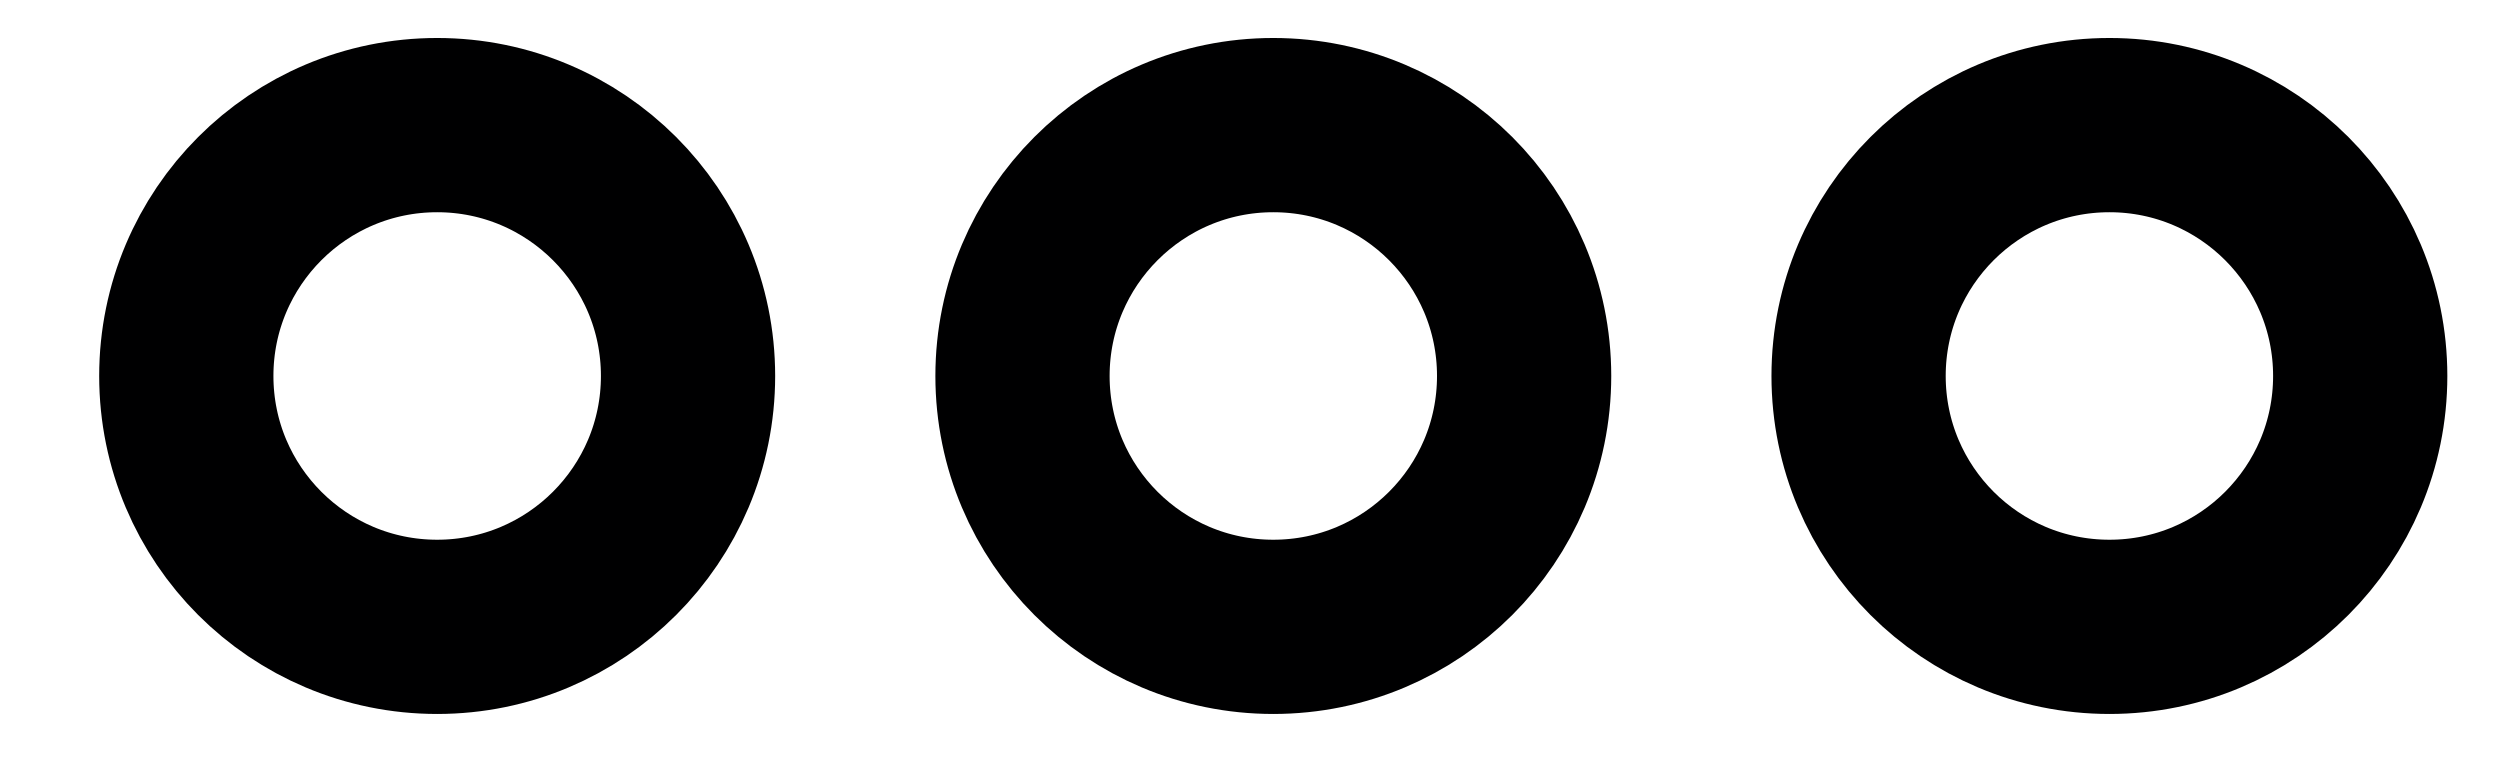
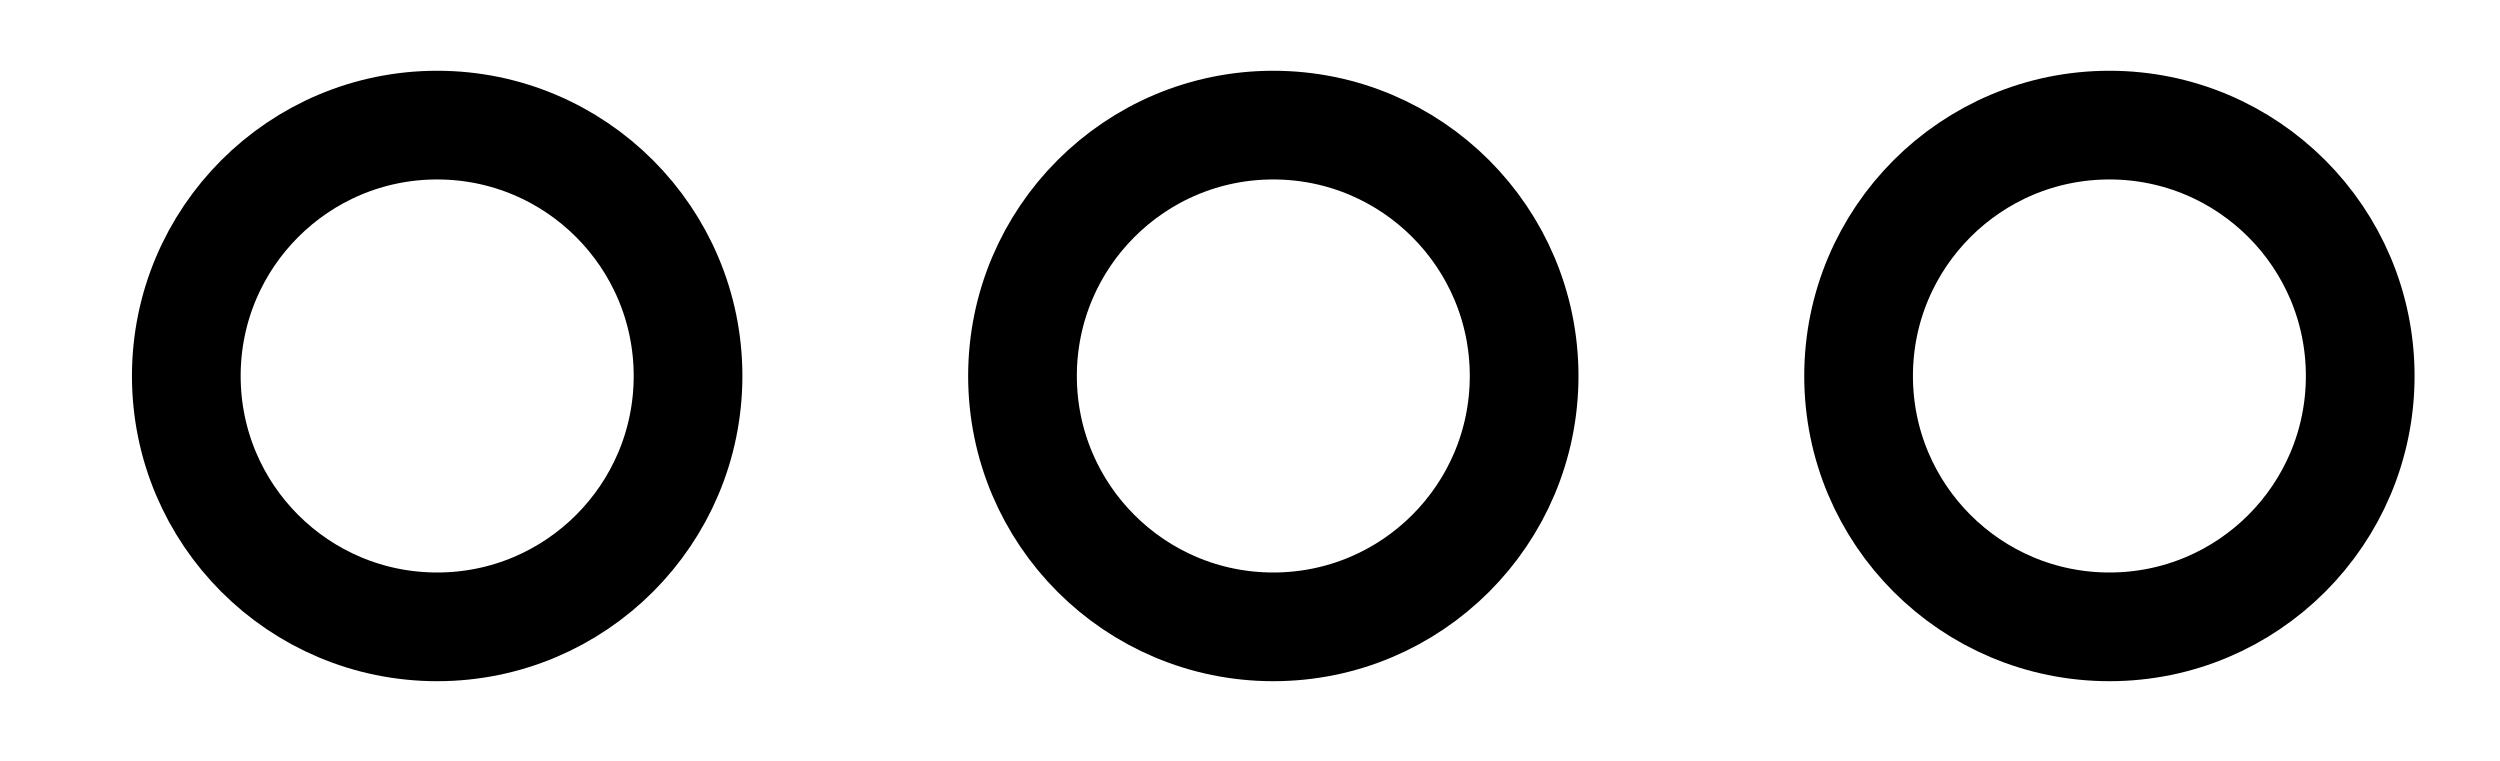
<svg xmlns="http://www.w3.org/2000/svg" width="23" height="7" viewBox="0 0 23 7" fill="none">
-   <path d="M19.407 5.767C20.681 5.767 21.714 4.734 21.714 3.459C21.714 2.185 20.681 1.151 19.407 1.151C18.132 1.151 17.099 2.185 17.099 3.459C17.099 4.734 18.132 5.767 19.407 5.767Z" stroke="#000001" stroke-width="1.603" stroke-linecap="round" stroke-linejoin="round" />
-   <path d="M11.714 5.767C12.989 5.767 14.022 4.734 14.022 3.459C14.022 2.185 12.989 1.151 11.714 1.151C10.44 1.151 9.407 2.185 9.407 3.459C9.407 4.734 10.44 5.767 11.714 5.767Z" stroke="#000001" stroke-width="1.603" stroke-linecap="round" stroke-linejoin="round" />
-   <path d="M4.022 5.767C5.296 5.767 6.33 4.734 6.33 3.459C6.33 2.185 5.296 1.151 4.022 1.151C2.747 1.151 1.714 2.185 1.714 3.459C1.714 4.734 2.747 5.767 4.022 5.767Z" stroke="#000001" stroke-width="1.603" stroke-linecap="round" stroke-linejoin="round" />
+   <path d="M19.407 5.767C20.681 5.767 21.714 4.734 21.714 3.459C21.714 2.185 20.681 1.151 19.407 1.151C18.132 1.151 17.099 2.185 17.099 3.459C17.099 4.734 18.132 5.767 19.407 5.767Z" stroke="#000001" stroke-width="1" stroke-linecap="round" stroke-linejoin="round" />
+   <path d="M11.714 5.767C12.989 5.767 14.022 4.734 14.022 3.459C14.022 2.185 12.989 1.151 11.714 1.151C10.44 1.151 9.407 2.185 9.407 3.459C9.407 4.734 10.44 5.767 11.714 5.767Z" stroke="#000001" stroke-width="1" stroke-linecap="round" stroke-linejoin="round" />
+   <path d="M4.022 5.767C5.296 5.767 6.33 4.734 6.33 3.459C6.33 2.185 5.296 1.151 4.022 1.151C2.747 1.151 1.714 2.185 1.714 3.459C1.714 4.734 2.747 5.767 4.022 5.767Z" stroke="#000001" stroke-width="1" stroke-linecap="round" stroke-linejoin="round" />
</svg>
